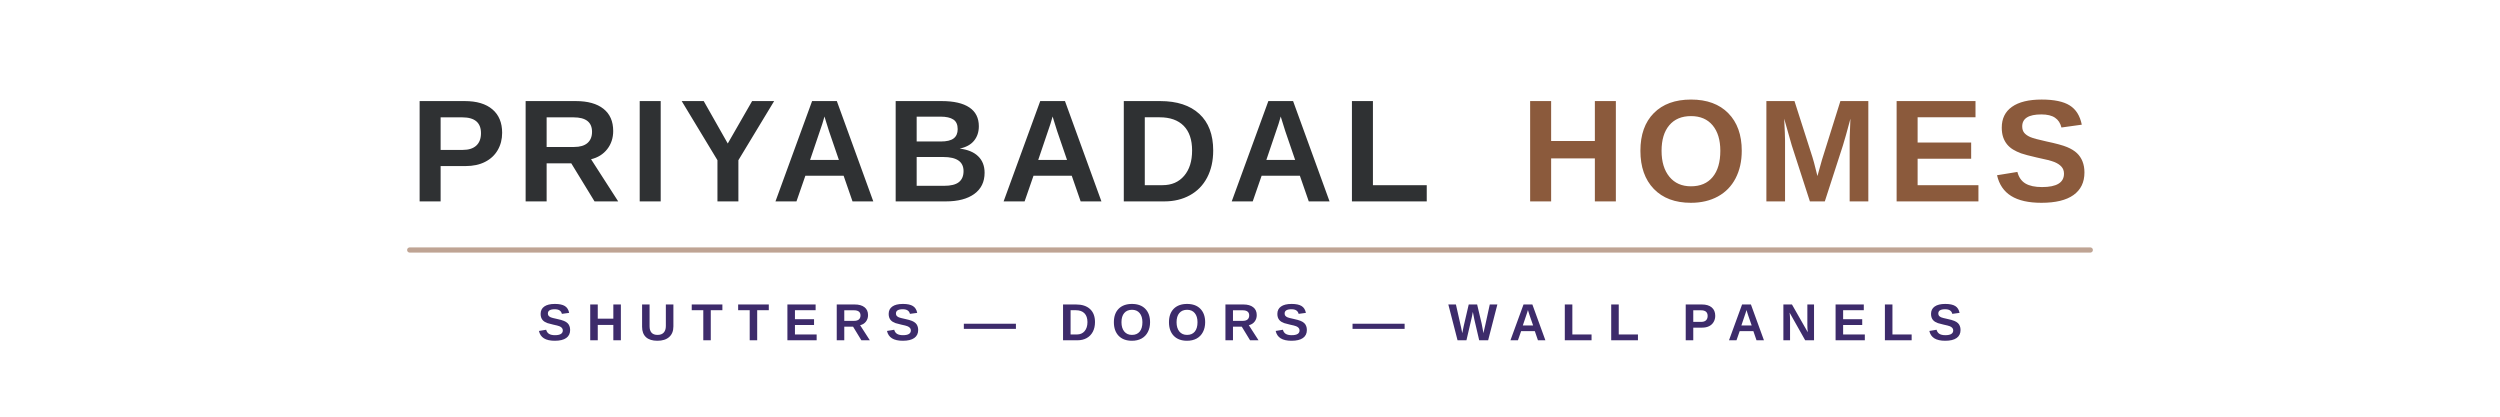
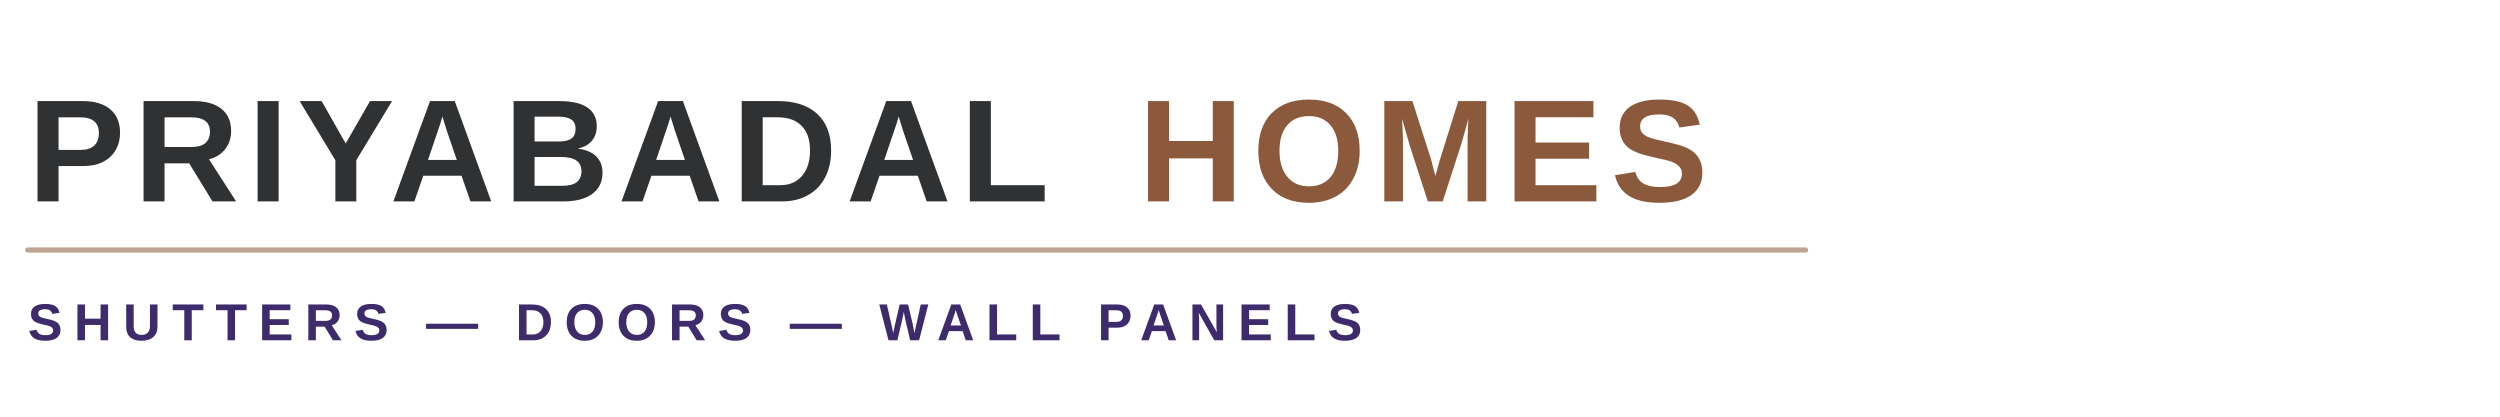
<svg xmlns="http://www.w3.org/2000/svg" viewBox="0 0 720 120" role="img" aria-label="Priyabadal Homes — Shutters, Doors, Wall Panels">
  <defs>
    <style>
      .wm {
        font-family: "Arial Black", Arial, Helvetica, sans-serif;
        font-weight: 700;
        letter-spacing: 0.06em;
      }
      .tag {
        font-family: Arial, Helvetica, sans-serif;
        font-weight: 600;
-         letter-spacing: 0.28em;
+         letter-spacing: 0.22em;
        text-transform: uppercase;
      }
    </style>
  </defs>
-   <text class="wm" x="360" y="58" text-anchor="middle" font-size="42">
+   <text class="wm" x="8" y="58" text-anchor="start" font-size="42">
    <tspan fill="#2f3133">PRIYABADAL</tspan>
    <tspan dx="14" fill="#8b5a3c">HOMES</tspan>
  </text>
-   <line x1="118" y1="72" x2="602" y2="72" stroke="#8b5a3c" stroke-width="1.5" stroke-linecap="round" opacity="0.55" />
-   <text class="tag" x="360" y="98" text-anchor="middle" fill="#3d2b6b" font-size="15">SHUTTERS — DOORS — WALL PANELS</text>
+   <line x1="8" y1="72" x2="520" y2="72" stroke="#8b5a3c" stroke-width="1.5" stroke-linecap="round" opacity="0.55" />
+   <text class="tag" x="8" y="98" text-anchor="start" fill="#3d2b6b" font-size="15">SHUTTERS — DOORS — WALL PANELS</text>
</svg>
